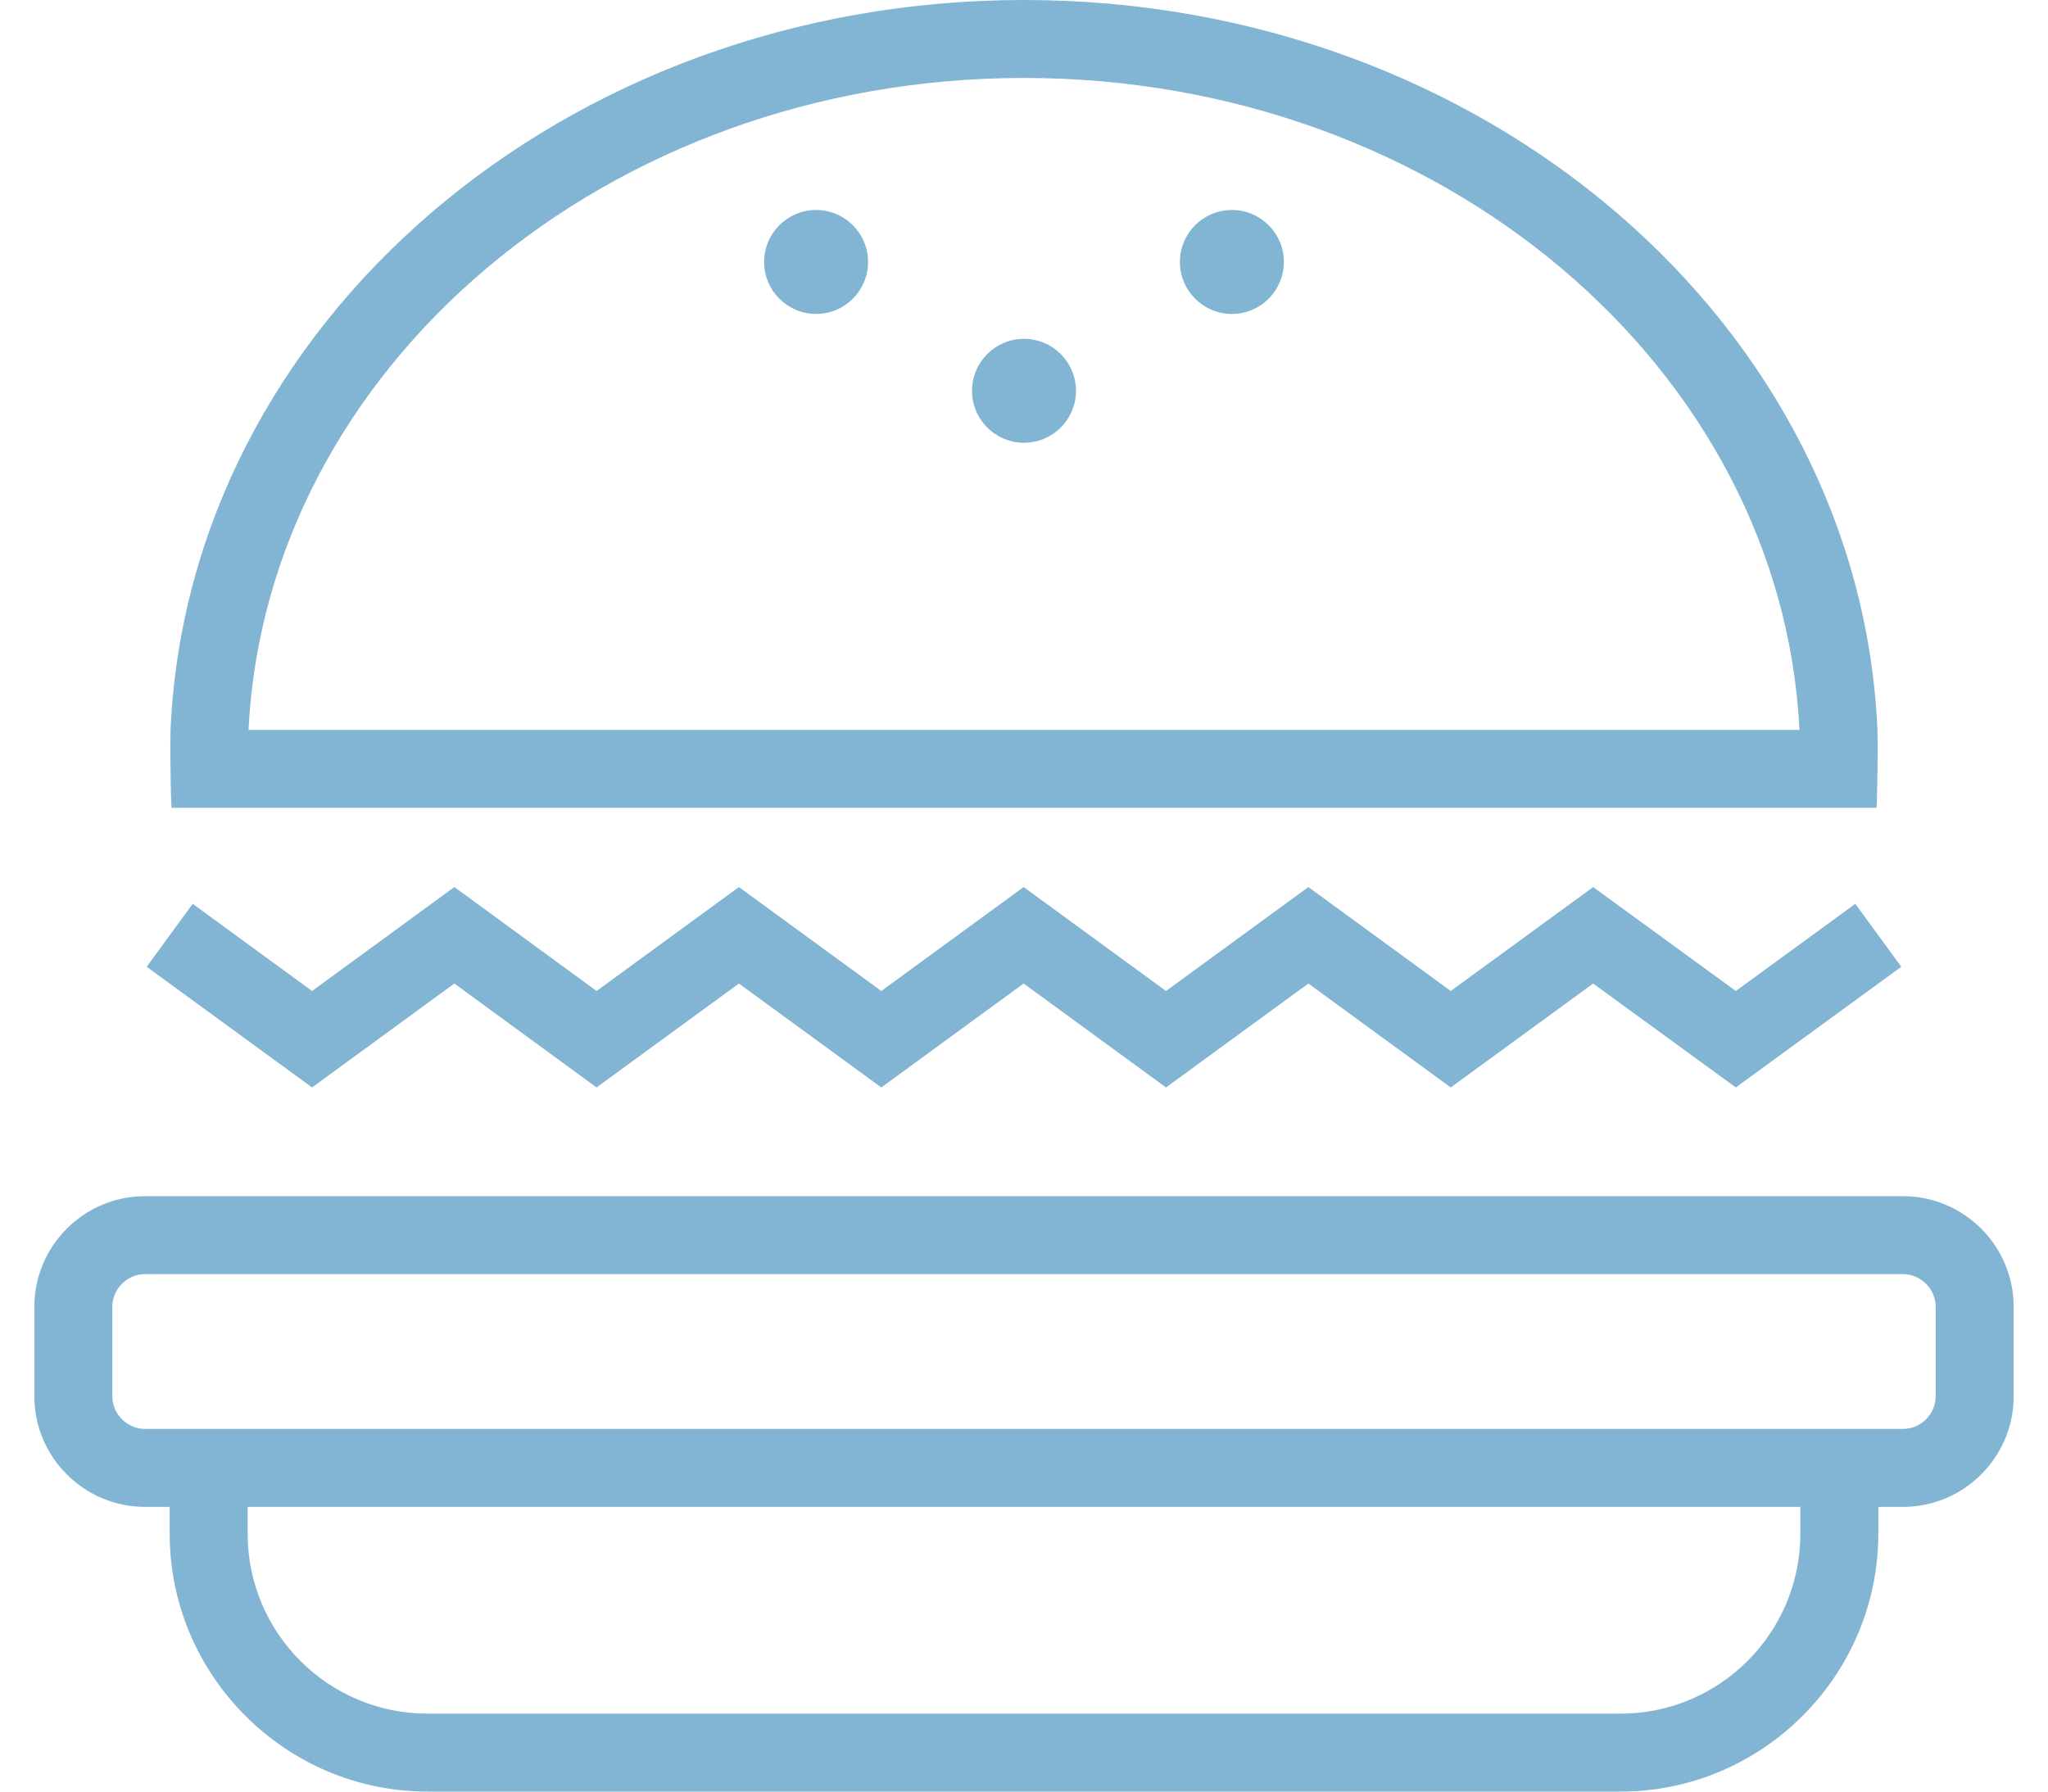
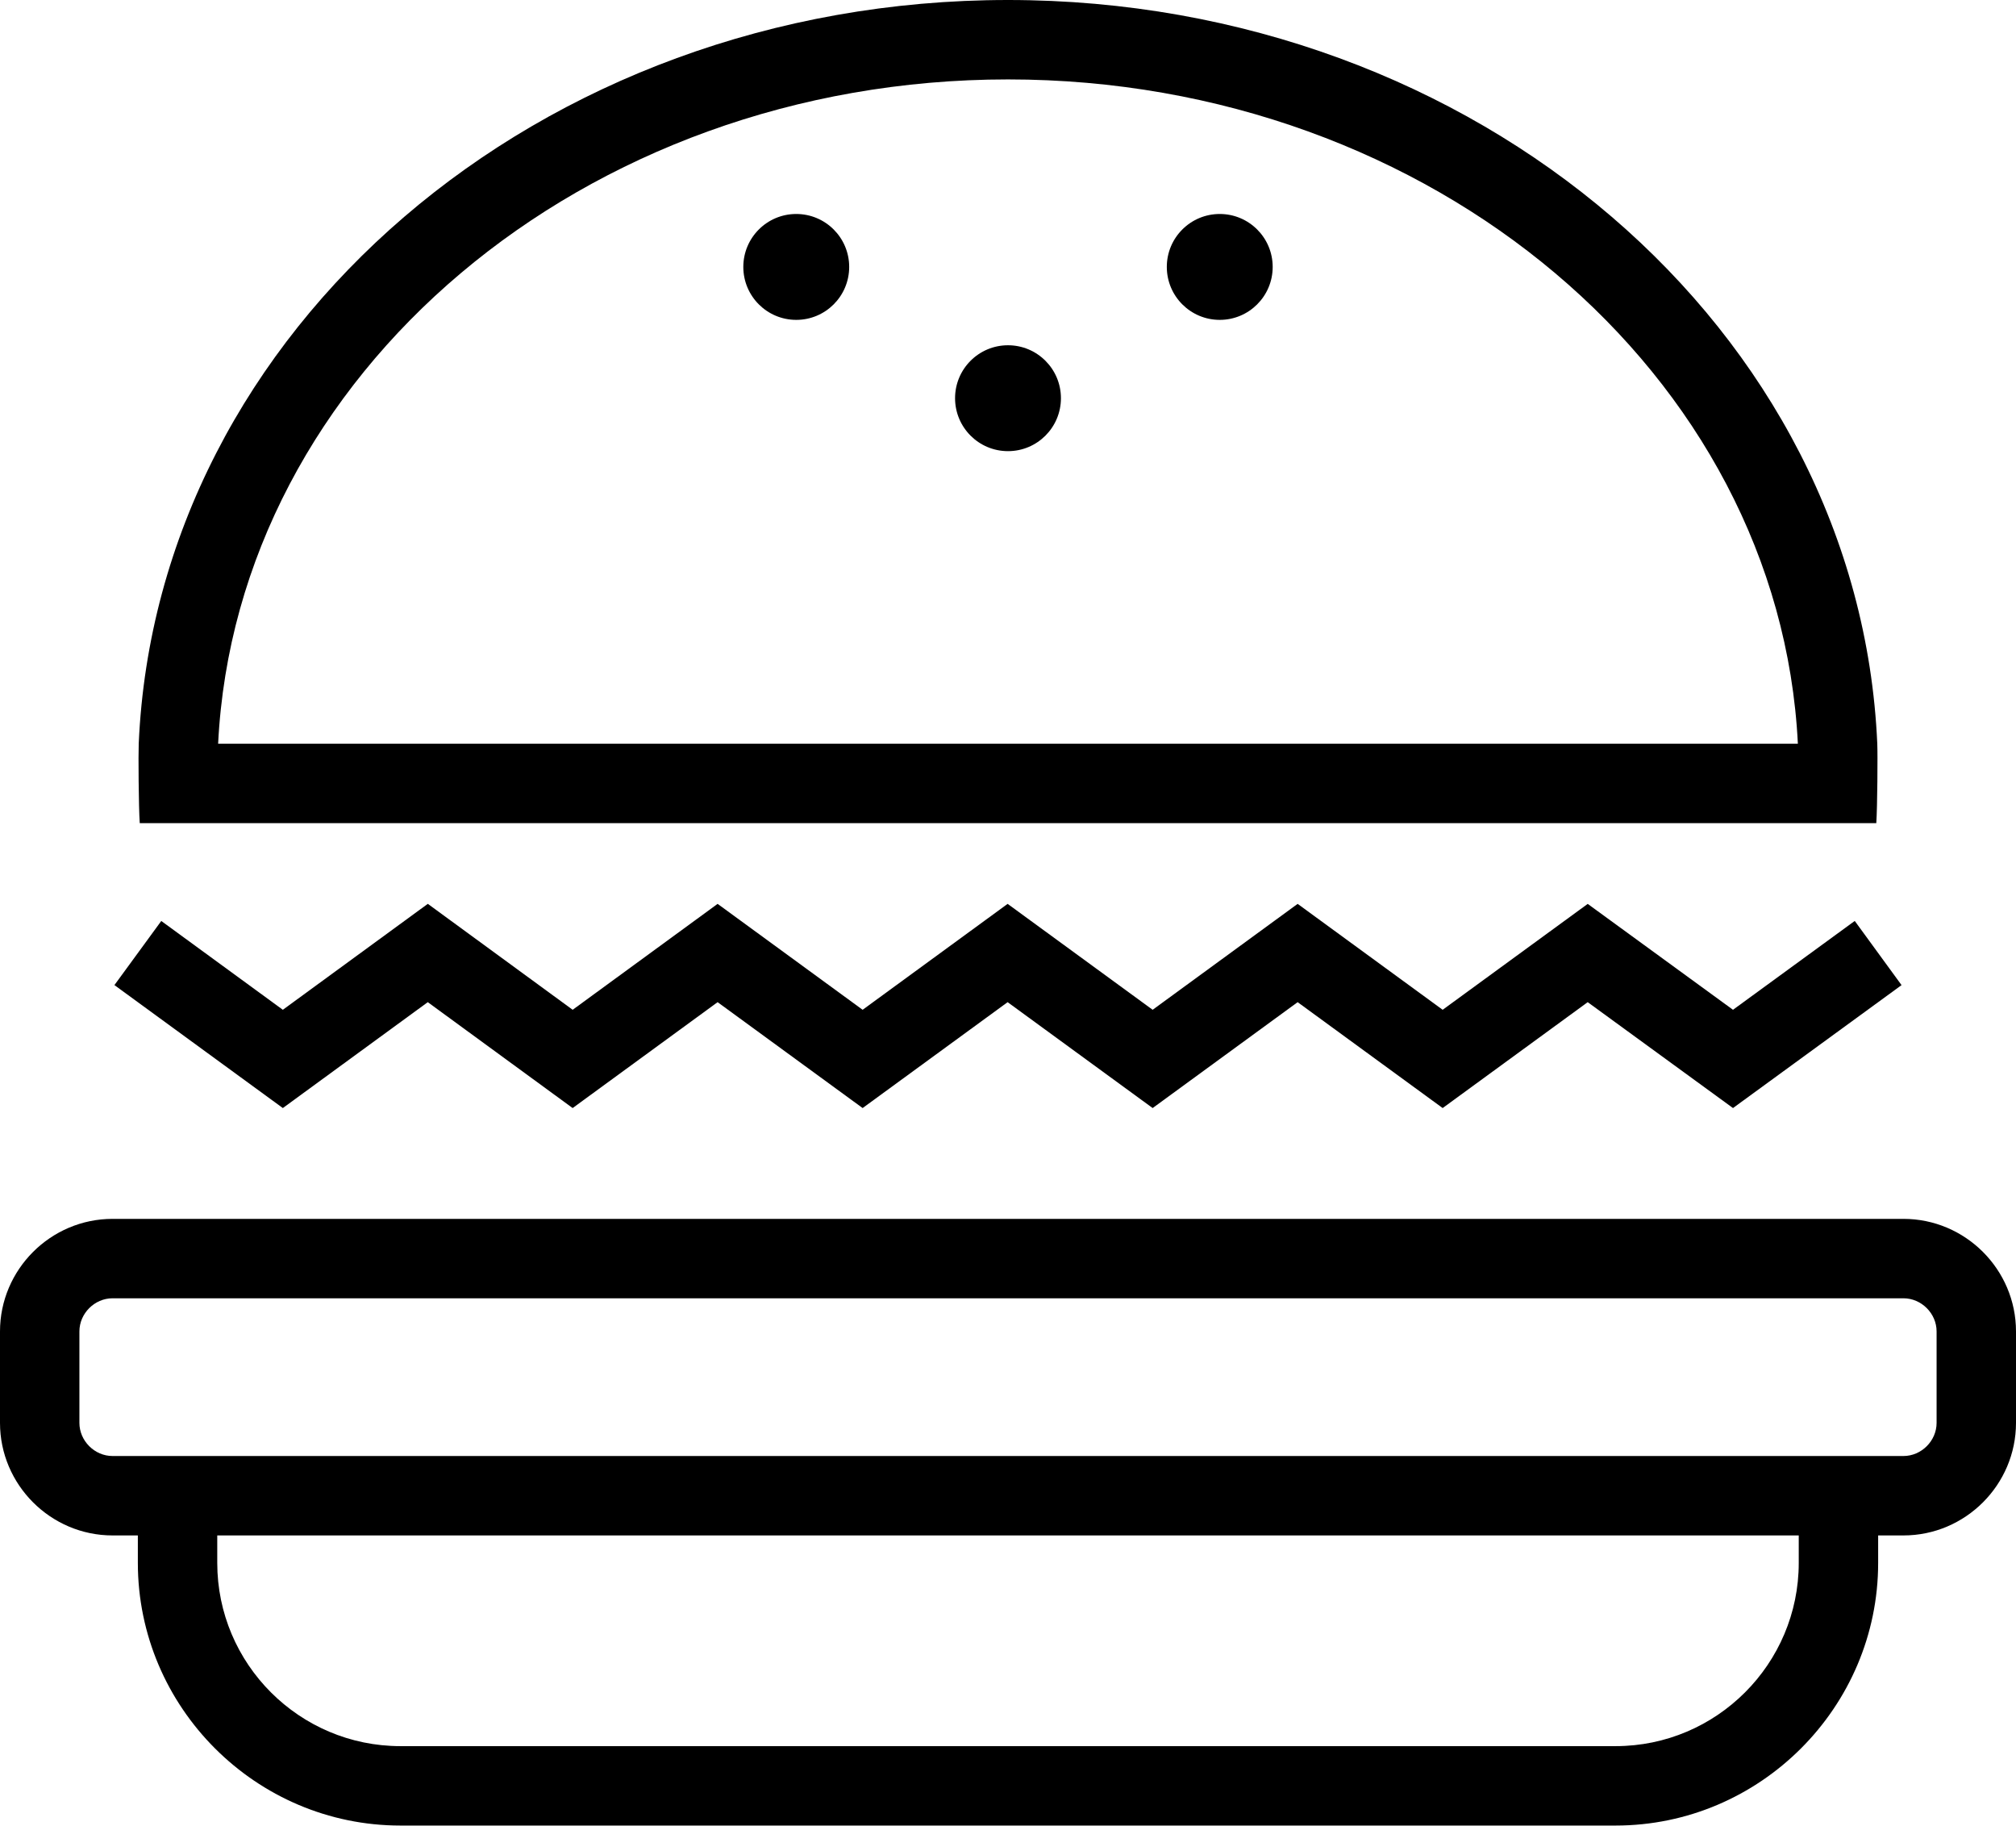
- <svg xmlns="http://www.w3.org/2000/svg" version="1.1" id="Layer_1" x="0px" y="0px" width="40px" height="35px" fill="#82b4d3" viewBox="0 0 76.166 68.959" enable-background="new 0 0 76.166 68.959" xml:space="preserve">
+ <svg xmlns="http://www.w3.org/2000/svg" version="1.1" id="Layer_1" x="0px" y="0px" width="76.166px" height="68.959px" viewBox="0 0 76.166 68.959" enable-background="new 0 0 76.166 68.959" xml:space="preserve">
  <g>
    <path d="M71.914,46.042H4.252C1.914,46.042,0,47.955,0,50.294v3.454C0,56.086,1.914,58,4.252,58h0.956v1.037 c0,5.457,4.464,9.922,9.921,9.922h45.908c5.456,0,9.921-4.465,9.921-9.922V58h0.956c2.339,0,4.252-1.914,4.252-4.252v-3.454 C76.166,47.955,74.253,46.042,71.914,46.042z M67.958,59.037c0,3.815-3.104,6.922-6.921,6.922H15.129 c-3.816,0-6.921-3.104-6.921-6.922V58h59.75V59.037z M73.166,53.748c0,0.679-0.573,1.252-1.252,1.252H4.252 C3.573,55,3,54.427,3,53.748v-3.454c0-0.679,0.573-1.252,1.252-1.252h67.662c0.679,0,1.252,0.573,1.252,1.252V53.748z" />
    <polygon points="16.162,37.856 21.635,41.856 27.112,37.856 32.591,41.856 38.069,37.856 43.548,41.856 49.026,37.856 54.505,41.856 59.985,37.856 65.474,41.856 71.842,37.212 70.074,34.788 65.474,38.144 59.985,34.144 54.505,38.144 49.026,34.143 43.548,38.144 38.069,34.143 32.591,38.144 27.112,34.143 21.636,38.144 16.163,34.142 10.686,38.144 6.093,34.789 4.323,37.211 10.686,41.856  " />
    <path d="M70.888,31.094c0.041-0.61,0.055-2.616,0.037-3C70.242,12.476,55.804,0,38.083,0C20.363,0,5.924,12.476,5.241,28.094 c-0.017,0.384-0.004,2.389,0.039,3H70.888z M38.083,3c16.031,0,29.15,11.154,29.842,25.094H8.241C8.933,14.154,22.051,3,38.083,3z" />
    <circle cx="38.083" cy="15.042" r="2" />
    <circle cx="30.083" cy="10.083" r="2" />
    <circle cx="46.083" cy="10.083" r="2" />
  </g>
</svg>
